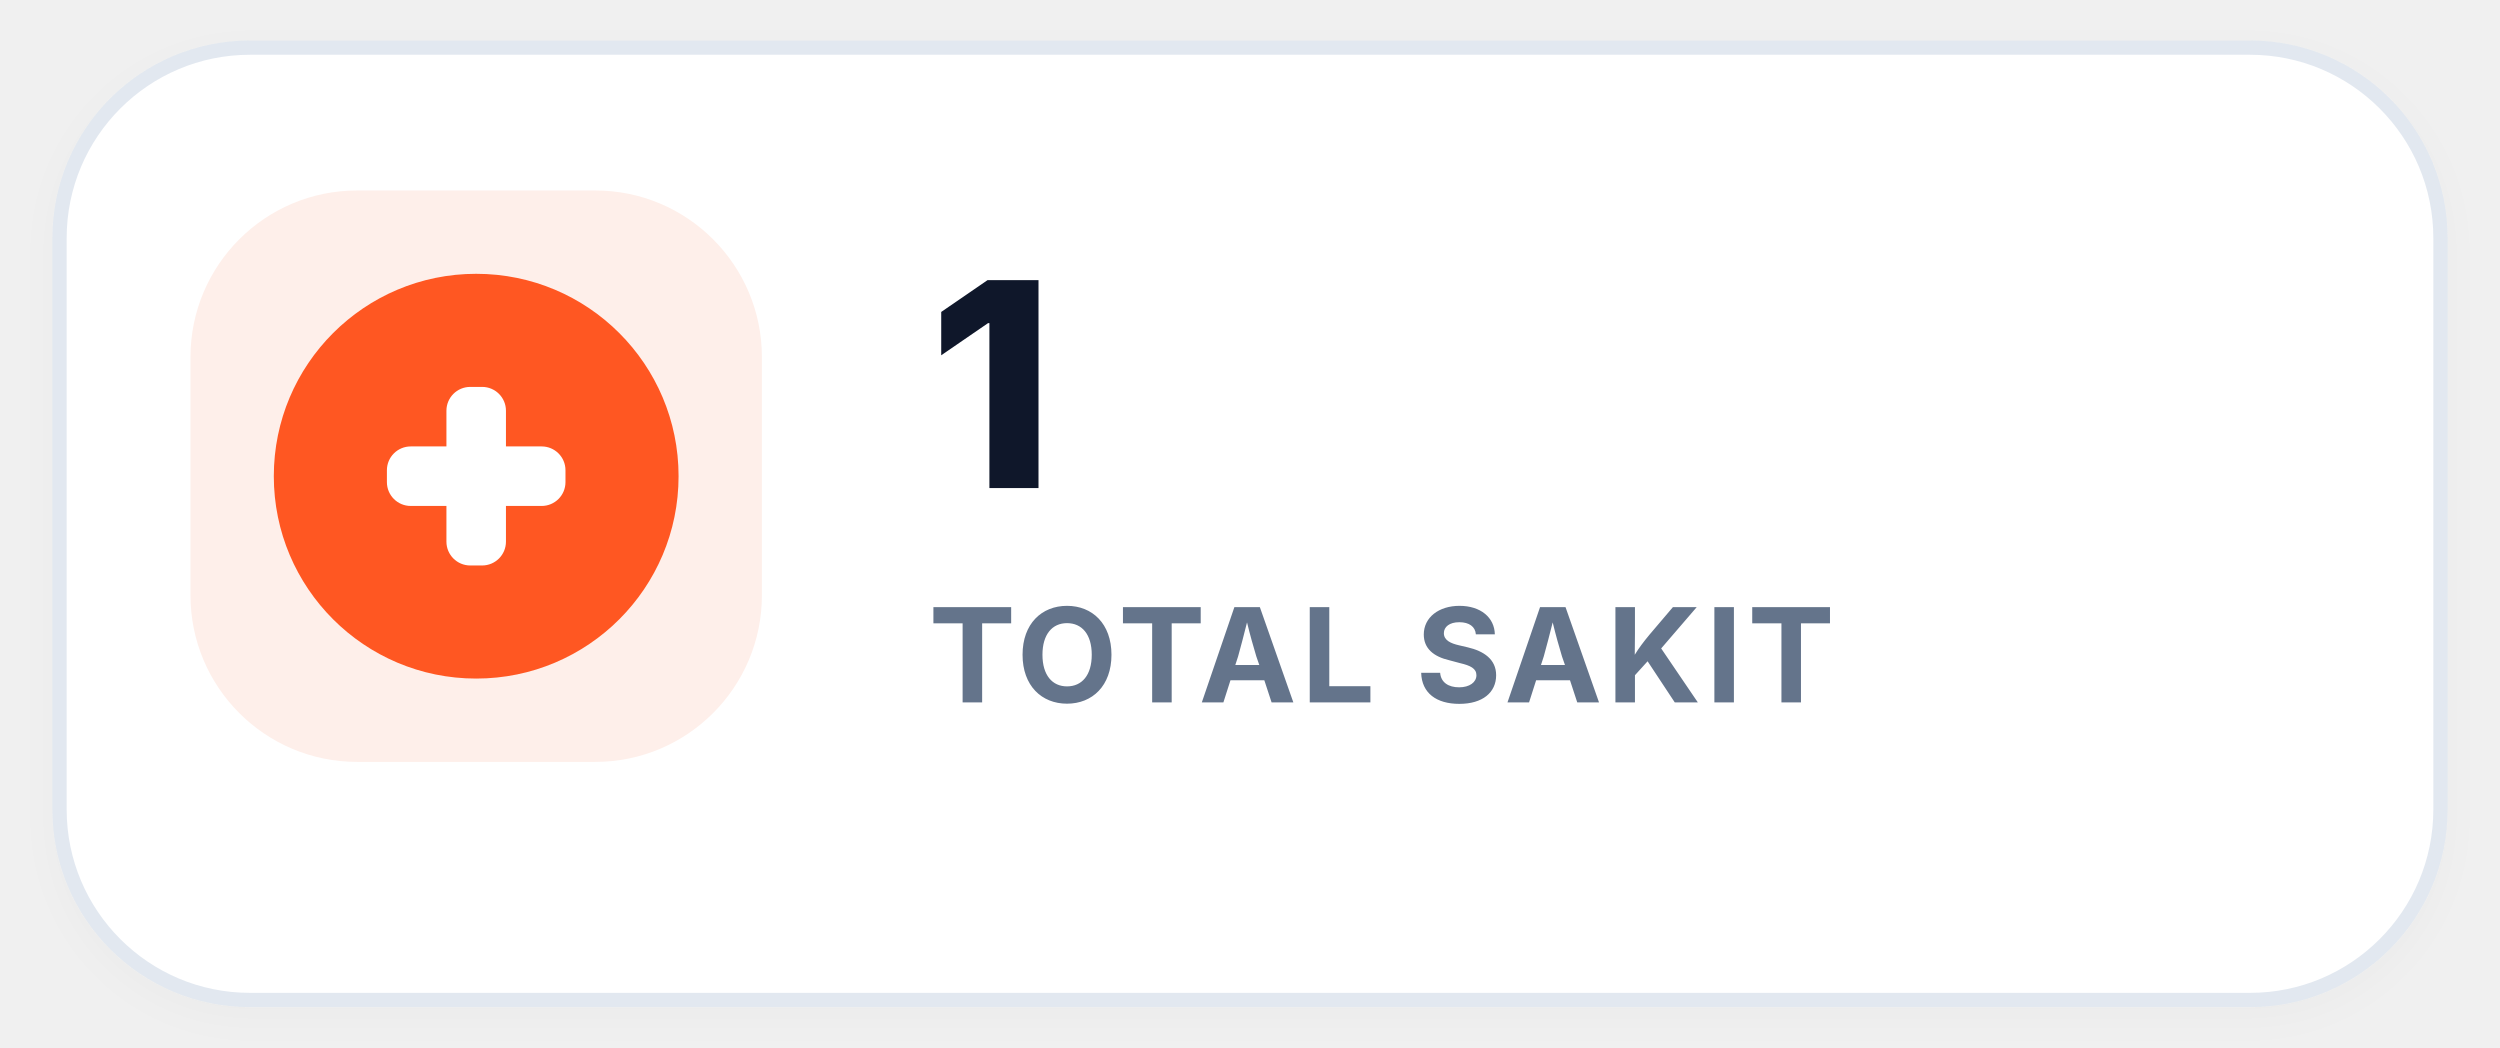
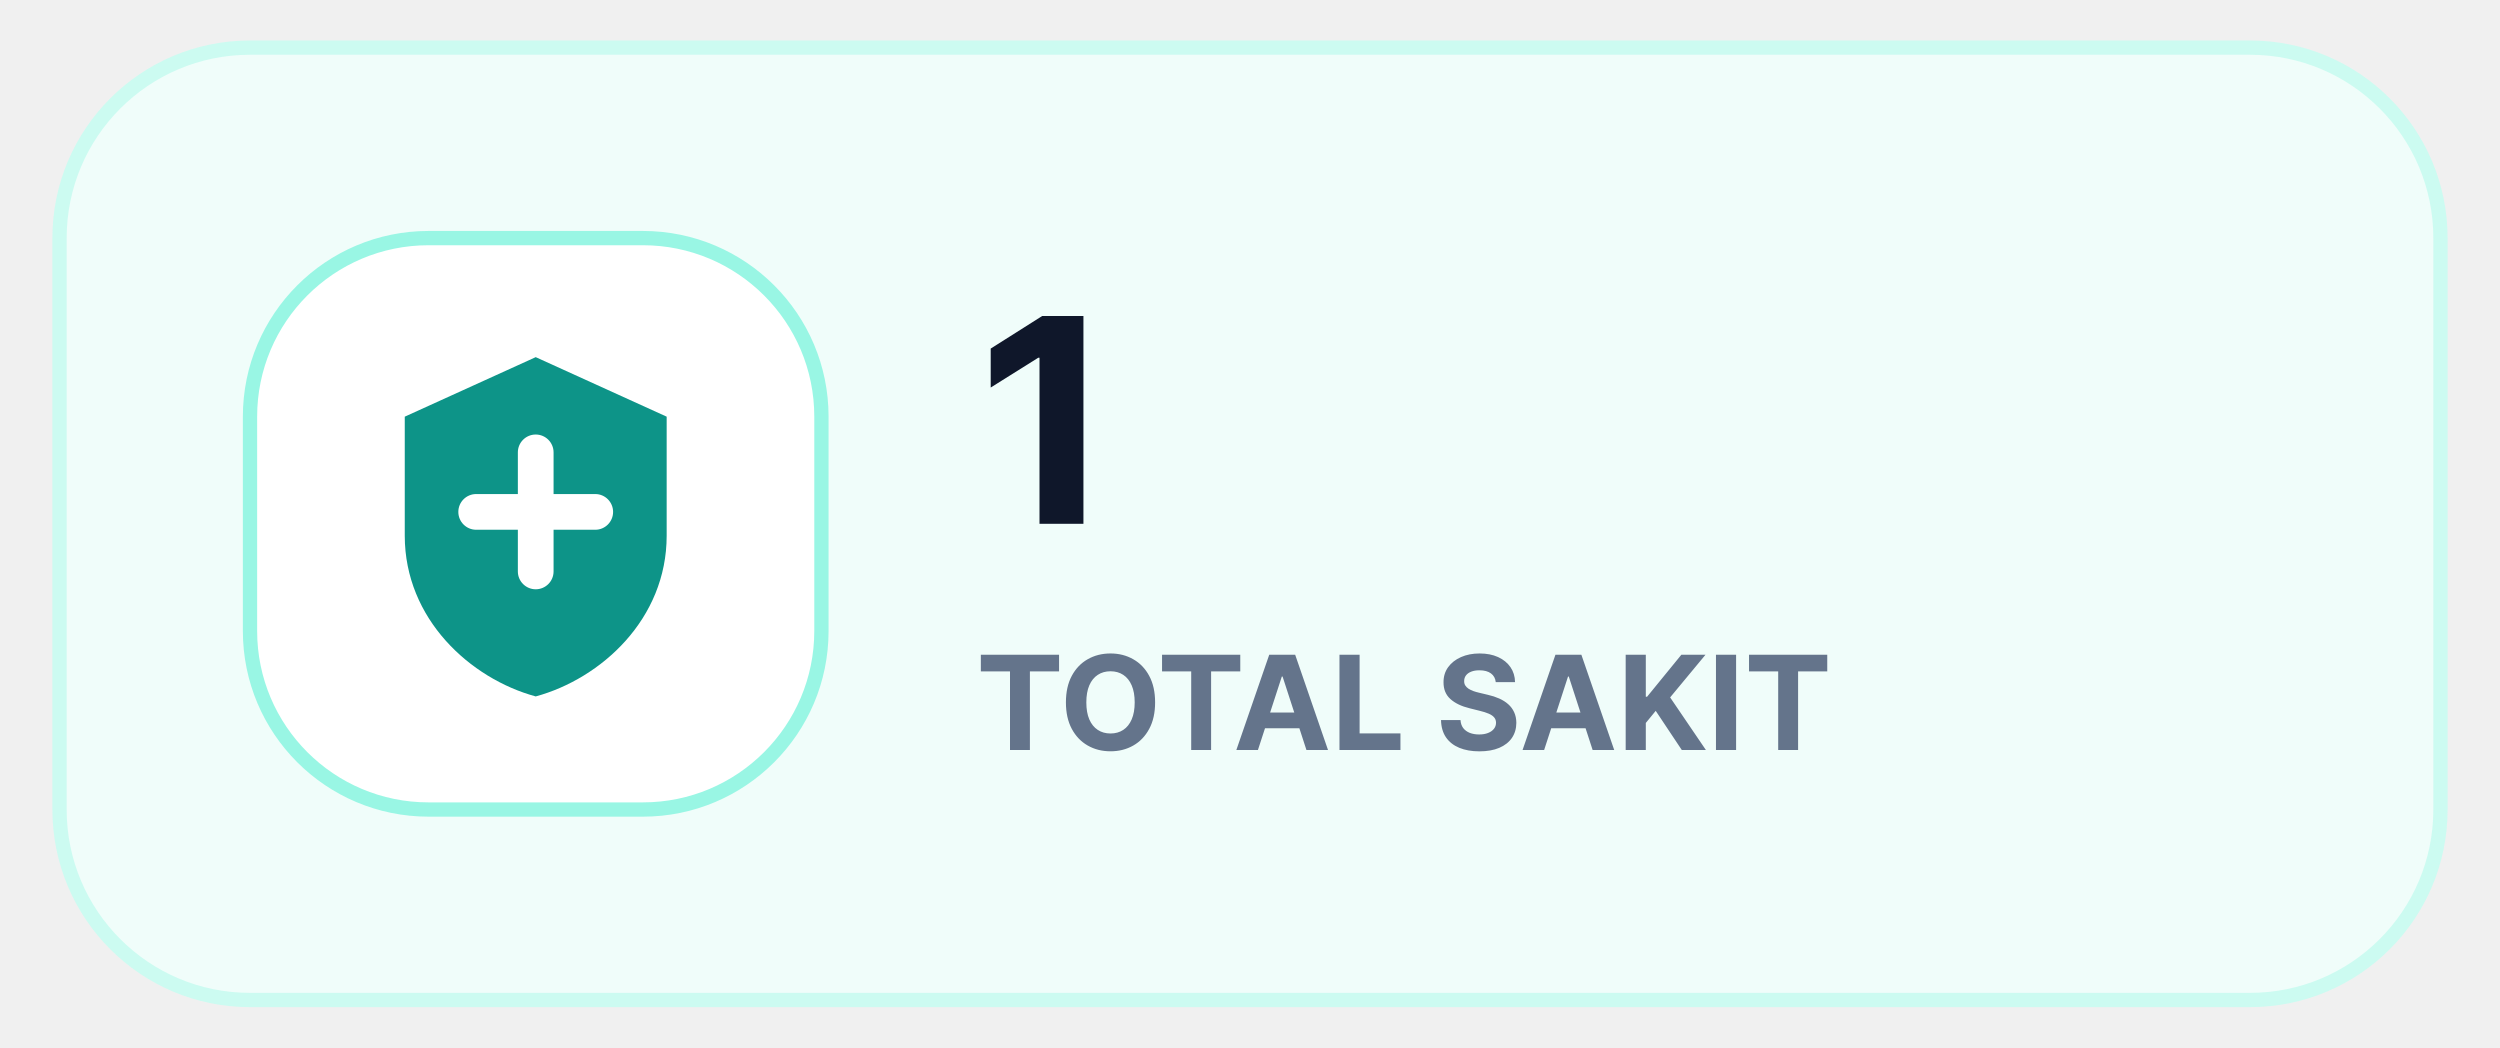
- <svg xmlns="http://www.w3.org/2000/svg" viewBox="0 0 210 88" width="210" height="88">
-   <defs>
-     <filter id="shadow-sakit" x="-8%" y="-12%" width="120%" height="135%" filterUnits="userSpaceOnUse">
-       <feDropShadow dx="0" dy="4" stdDeviation="6" flood-color="#0F172A" flood-opacity="0.04" />
-       <feDropShadow dx="0" dy="1" stdDeviation="1.5" flood-color="#0F172A" flood-opacity="0.02" />
-     </filter>
-   </defs>
-   <style>
-     .font-inter {
-       font-family: 'Inter', -apple-system, BlinkMacSystemFont, 'Segoe UI', Roboto, sans-serif;
-     }
-   </style>
-   <rect x="5" y="4" width="200" height="80" rx="16" ry="16" fill="#FFFFFF" stroke="#E2E8F0" stroke-width="1.2" filter="url(#shadow-sakit)" />
-   <rect x="16" y="16" width="48" height="48" rx="14" ry="14" fill="#FEEFEA" />
-   <circle cx="40" cy="40" r="17" fill="#FF5722" />
-   <rect x="37.5" y="32.5" width="5" height="15" rx="2" fill="#FFFFFF" />
-   <rect x="32.5" y="37.5" width="15" height="5" rx="2" fill="#FFFFFF" />
-   <text x="78" y="41" class="font-inter" font-size="24" font-weight="800" fill="#0F172A" letter-spacing="-0.5">1</text>
-   <text x="78" y="59" class="font-inter" font-size="11" font-weight="700" fill="#64748B" letter-spacing="0.4">TOTAL SAKIT</text>
+ <svg xmlns="http://www.w3.org/2000/svg" width="210" height="88" viewBox="0 0 210 88" fill="none">
+   <path d="M189 4H21C12.163 4 5 11.163 5 20V68C5 76.837 12.163 84 21 84H189C197.837 84 205 76.837 205 68V20C205 11.163 197.837 4 189 4Z" fill="#F0FDFA" stroke="#CCFBF1" stroke-width="1.2" />
+   <rect x="21" y="20" width="48" height="48" rx="15" fill="#FFFFFF" stroke="#99F6E4" stroke-width="1.2" />
+   <path d="M45 30L56 35V45C56 52 50.5 57 45 58.5C39.5 57 34 52 34 45V35Z" fill="#0D9488" />
+   <rect x="43.5" y="36.5" width="3" height="13" rx="1.5" fill="white" />
+   <rect x="38.5" y="41.5" width="13" height="3" rx="1.5" fill="white" />
+   <g transform="translate(4, 4)">
+     <path d="M87.008 22.546V40H83.318V26.048H83.216L79.219 28.554V25.281L83.54 22.546H87.008Z" fill="#0F172A" />
+     <path d="M78.391 52.395V51H84.961V52.395H82.512V59H80.84V52.395H78.391ZM93.029 55C93.029 55.872 92.864 56.615 92.533 57.227C92.205 57.839 91.757 58.306 91.189 58.629C90.624 58.949 89.989 59.109 89.283 59.109C88.572 59.109 87.934 58.948 87.369 58.625C86.804 58.302 86.357 57.835 86.029 57.223C85.701 56.611 85.537 55.87 85.537 55C85.537 54.128 85.701 53.385 86.029 52.773C86.357 52.161 86.804 51.695 87.369 51.375C87.934 51.052 88.572 50.891 89.283 50.891C89.989 50.891 90.624 51.052 91.189 51.375C91.757 51.695 92.205 52.161 92.533 52.773C92.864 53.385 93.029 54.128 93.029 55ZM91.314 55C91.314 54.435 91.23 53.958 91.061 53.57C90.894 53.182 90.658 52.888 90.353 52.688C90.049 52.487 89.692 52.387 89.283 52.387C88.874 52.387 88.518 52.487 88.213 52.688C87.908 52.888 87.671 53.182 87.502 53.57C87.335 53.958 87.252 54.435 87.252 55C87.252 55.565 87.335 56.042 87.502 56.43C87.671 56.818 87.908 57.112 88.213 57.312C88.518 57.513 88.874 57.613 89.283 57.613C89.692 57.613 90.049 57.513 90.353 57.312C90.658 57.112 90.894 56.818 91.061 56.43C91.23 56.042 91.314 55.565 91.314 55ZM93.612 52.395V51H100.183V52.395H97.733V59H96.061V52.395H93.612ZM101.666 59H99.853L102.615 51H104.795L107.553 59H105.74L103.736 52.828H103.674L101.666 59ZM101.553 55.855H105.834V57.176H101.553V55.855ZM108.516 59V51H110.207V57.605H113.637V59H108.516ZM121.643 53.301C121.611 52.986 121.477 52.741 121.24 52.566C121.003 52.392 120.682 52.305 120.275 52.305C119.999 52.305 119.766 52.344 119.576 52.422C119.386 52.497 119.24 52.603 119.139 52.738C119.04 52.874 118.99 53.027 118.99 53.199C118.985 53.342 119.015 53.467 119.08 53.574C119.148 53.681 119.24 53.773 119.357 53.852C119.475 53.927 119.61 53.993 119.764 54.051C119.917 54.105 120.081 54.152 120.256 54.191L120.975 54.363C121.324 54.441 121.644 54.546 121.936 54.676C122.227 54.806 122.48 54.966 122.693 55.156C122.907 55.346 123.072 55.57 123.189 55.828C123.309 56.086 123.37 56.382 123.373 56.715C123.37 57.204 123.245 57.629 122.998 57.988C122.753 58.345 122.399 58.622 121.936 58.82C121.475 59.016 120.919 59.113 120.268 59.113C119.622 59.113 119.059 59.014 118.58 58.816C118.104 58.618 117.731 58.325 117.463 57.938C117.197 57.547 117.058 57.064 117.045 56.488H118.682C118.7 56.757 118.777 56.98 118.912 57.16C119.05 57.337 119.234 57.471 119.463 57.562C119.695 57.651 119.956 57.695 120.248 57.695C120.535 57.695 120.783 57.654 120.994 57.57C121.208 57.487 121.373 57.371 121.49 57.223C121.607 57.074 121.666 56.904 121.666 56.711C121.666 56.531 121.613 56.38 121.506 56.258C121.402 56.135 121.248 56.031 121.045 55.945C120.844 55.859 120.598 55.781 120.307 55.711L119.436 55.492C118.761 55.328 118.229 55.072 117.838 54.723C117.447 54.374 117.253 53.904 117.256 53.312C117.253 52.828 117.382 52.405 117.643 52.043C117.906 51.681 118.266 51.398 118.725 51.195C119.183 50.992 119.704 50.891 120.287 50.891C120.881 50.891 121.399 50.992 121.842 51.195C122.287 51.398 122.633 51.681 122.881 52.043C123.128 52.405 123.256 52.824 123.264 53.301H121.643ZM125.707 59H123.895L126.656 51H128.836L131.594 59H129.781L127.777 52.828H127.715L125.707 59ZM125.594 55.855H129.875V57.176H125.594V55.855ZM132.557 59V51H134.248V54.527H134.354L137.232 51H139.26L136.291 54.582L139.295 59H137.271L135.08 55.711L134.248 56.727V59H132.557ZM141.832 51V59H140.141V51H141.832ZM142.919 52.395V51H149.489V52.395H147.04V59H145.368V52.395H142.919Z" fill="#64748B" />
+   </g>
</svg>
